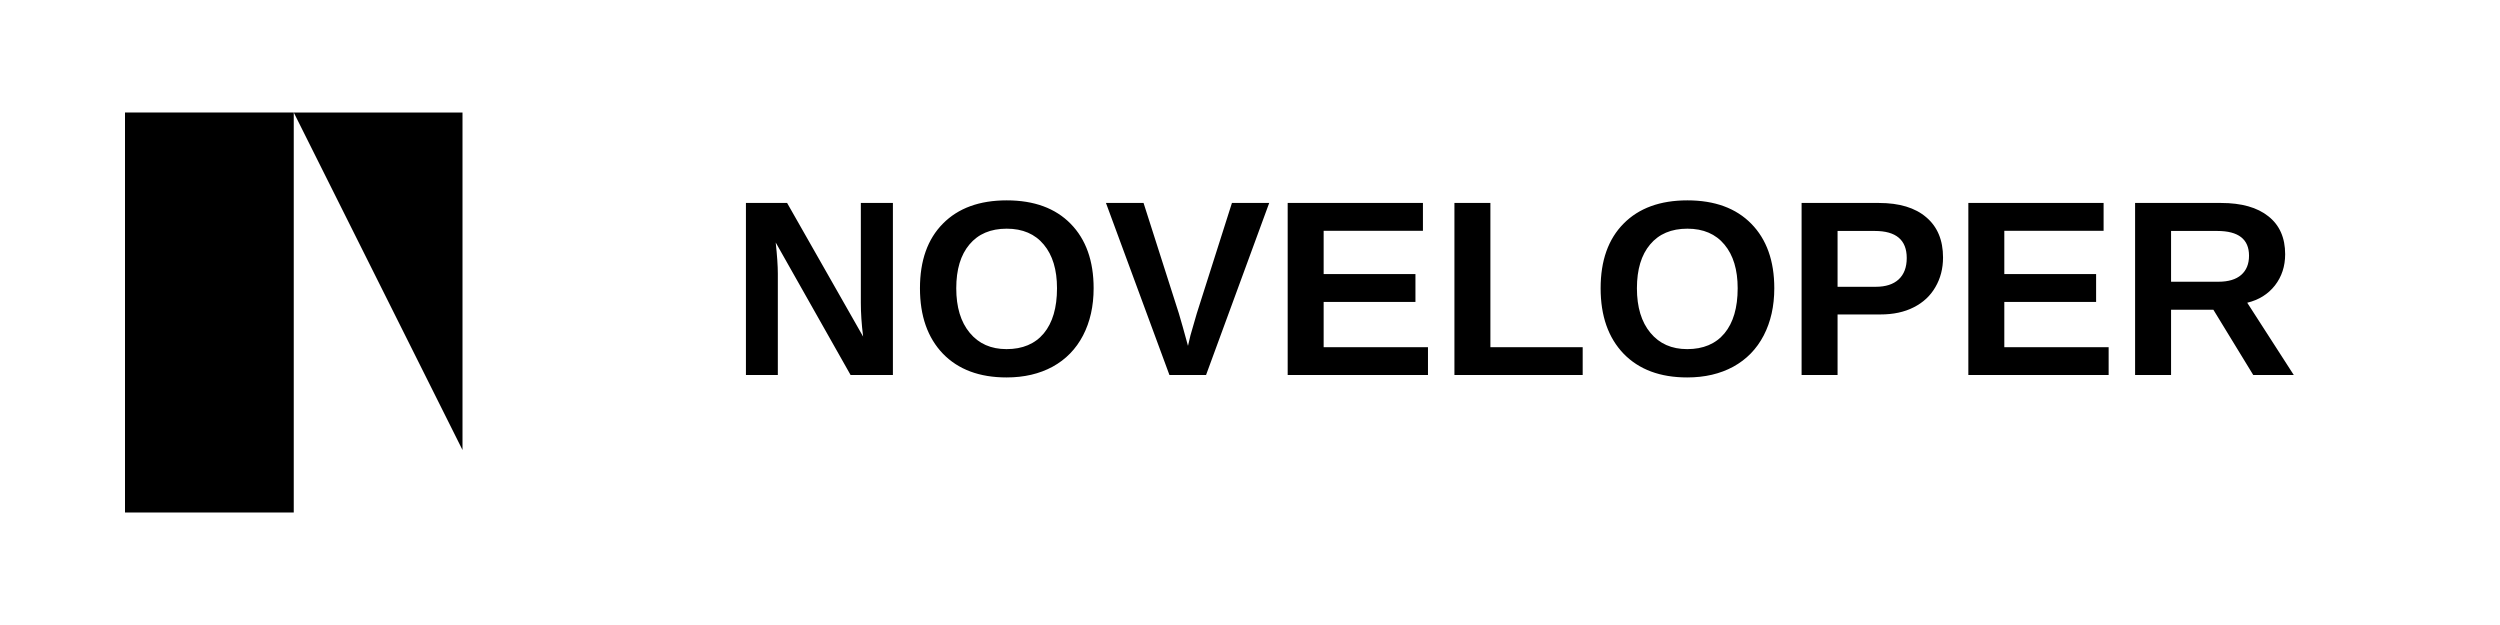
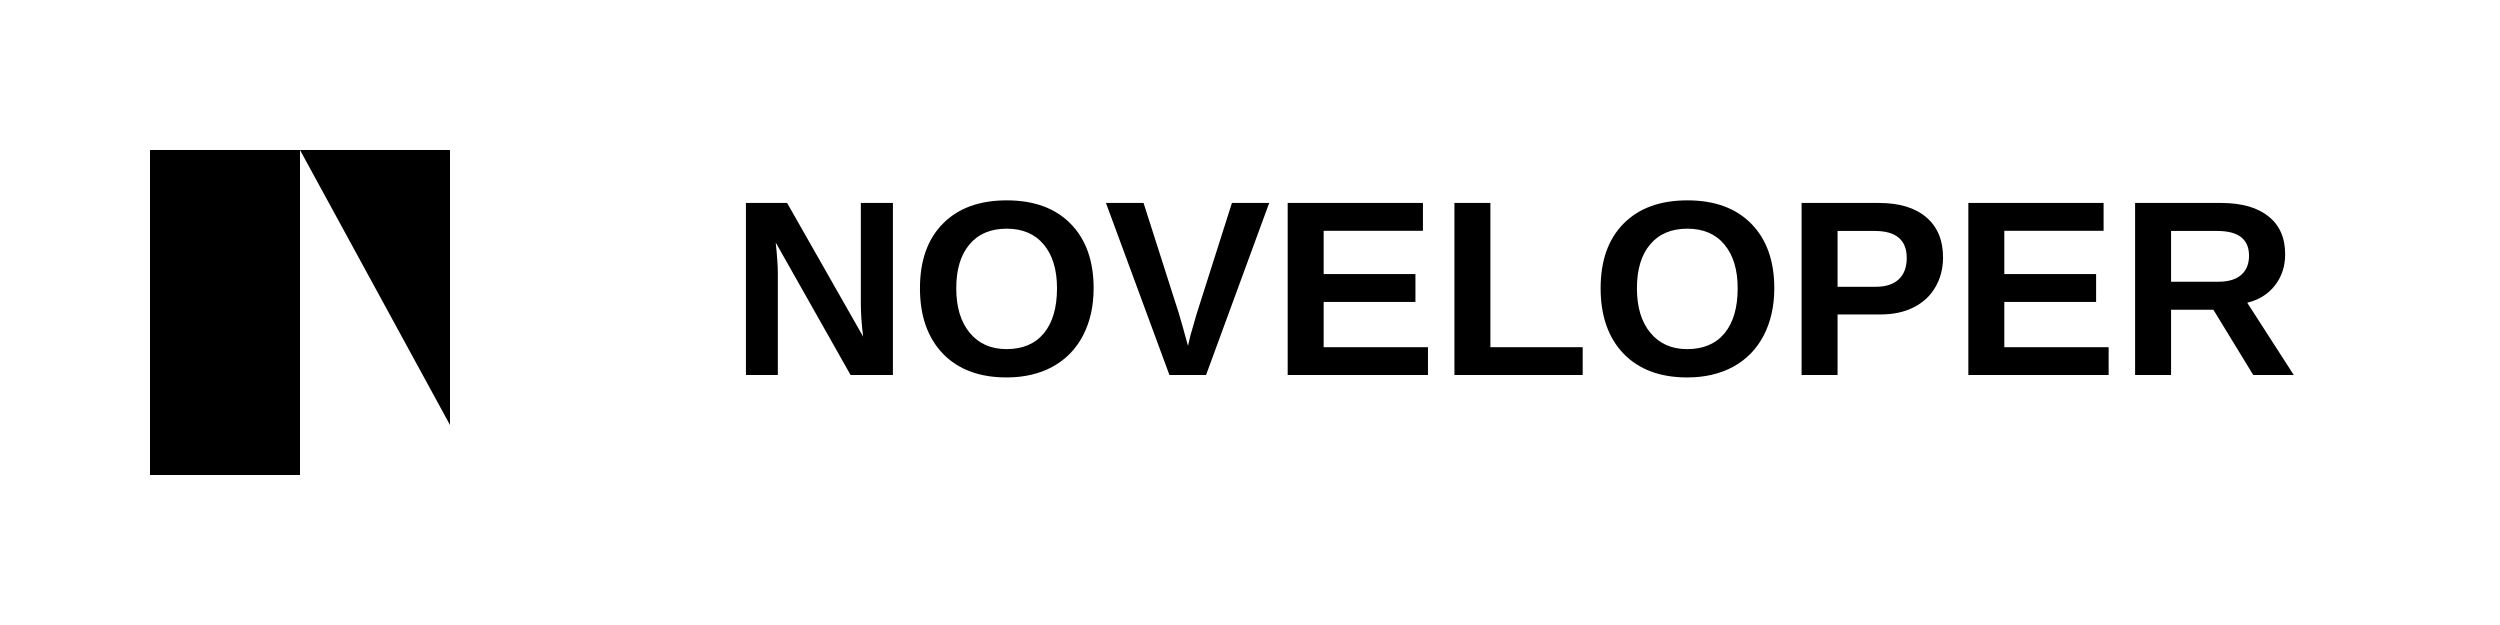
<svg xmlns="http://www.w3.org/2000/svg" width="240" height="60" viewBox="0 0 240 60">
  <g>
    <g transform="translate(0, 0)">
-       <rect x="12.0" y="10.8" width="16.2" height="38.4" fill="black" />
-       <path d="M 28.2,10.8 L 44.4,10.8 L 44.4,43.2 L 28.2,10.8 Z" fill="black" />
+       <rect x="14.4" y="14.4" width="14.4" height="31.2" fill="black" />
+       <path d="M 28.8,14.4 L 43.2,14.4 L 43.2,40.8 L 28.8,14.4 Z" fill="black" />
    </g>
  </g>
  <text x="70" y="36" font-family="Arial, sans-serif" font-weight="bold" font-size="24" fill="black">NOVELOPER</text>
</svg>
